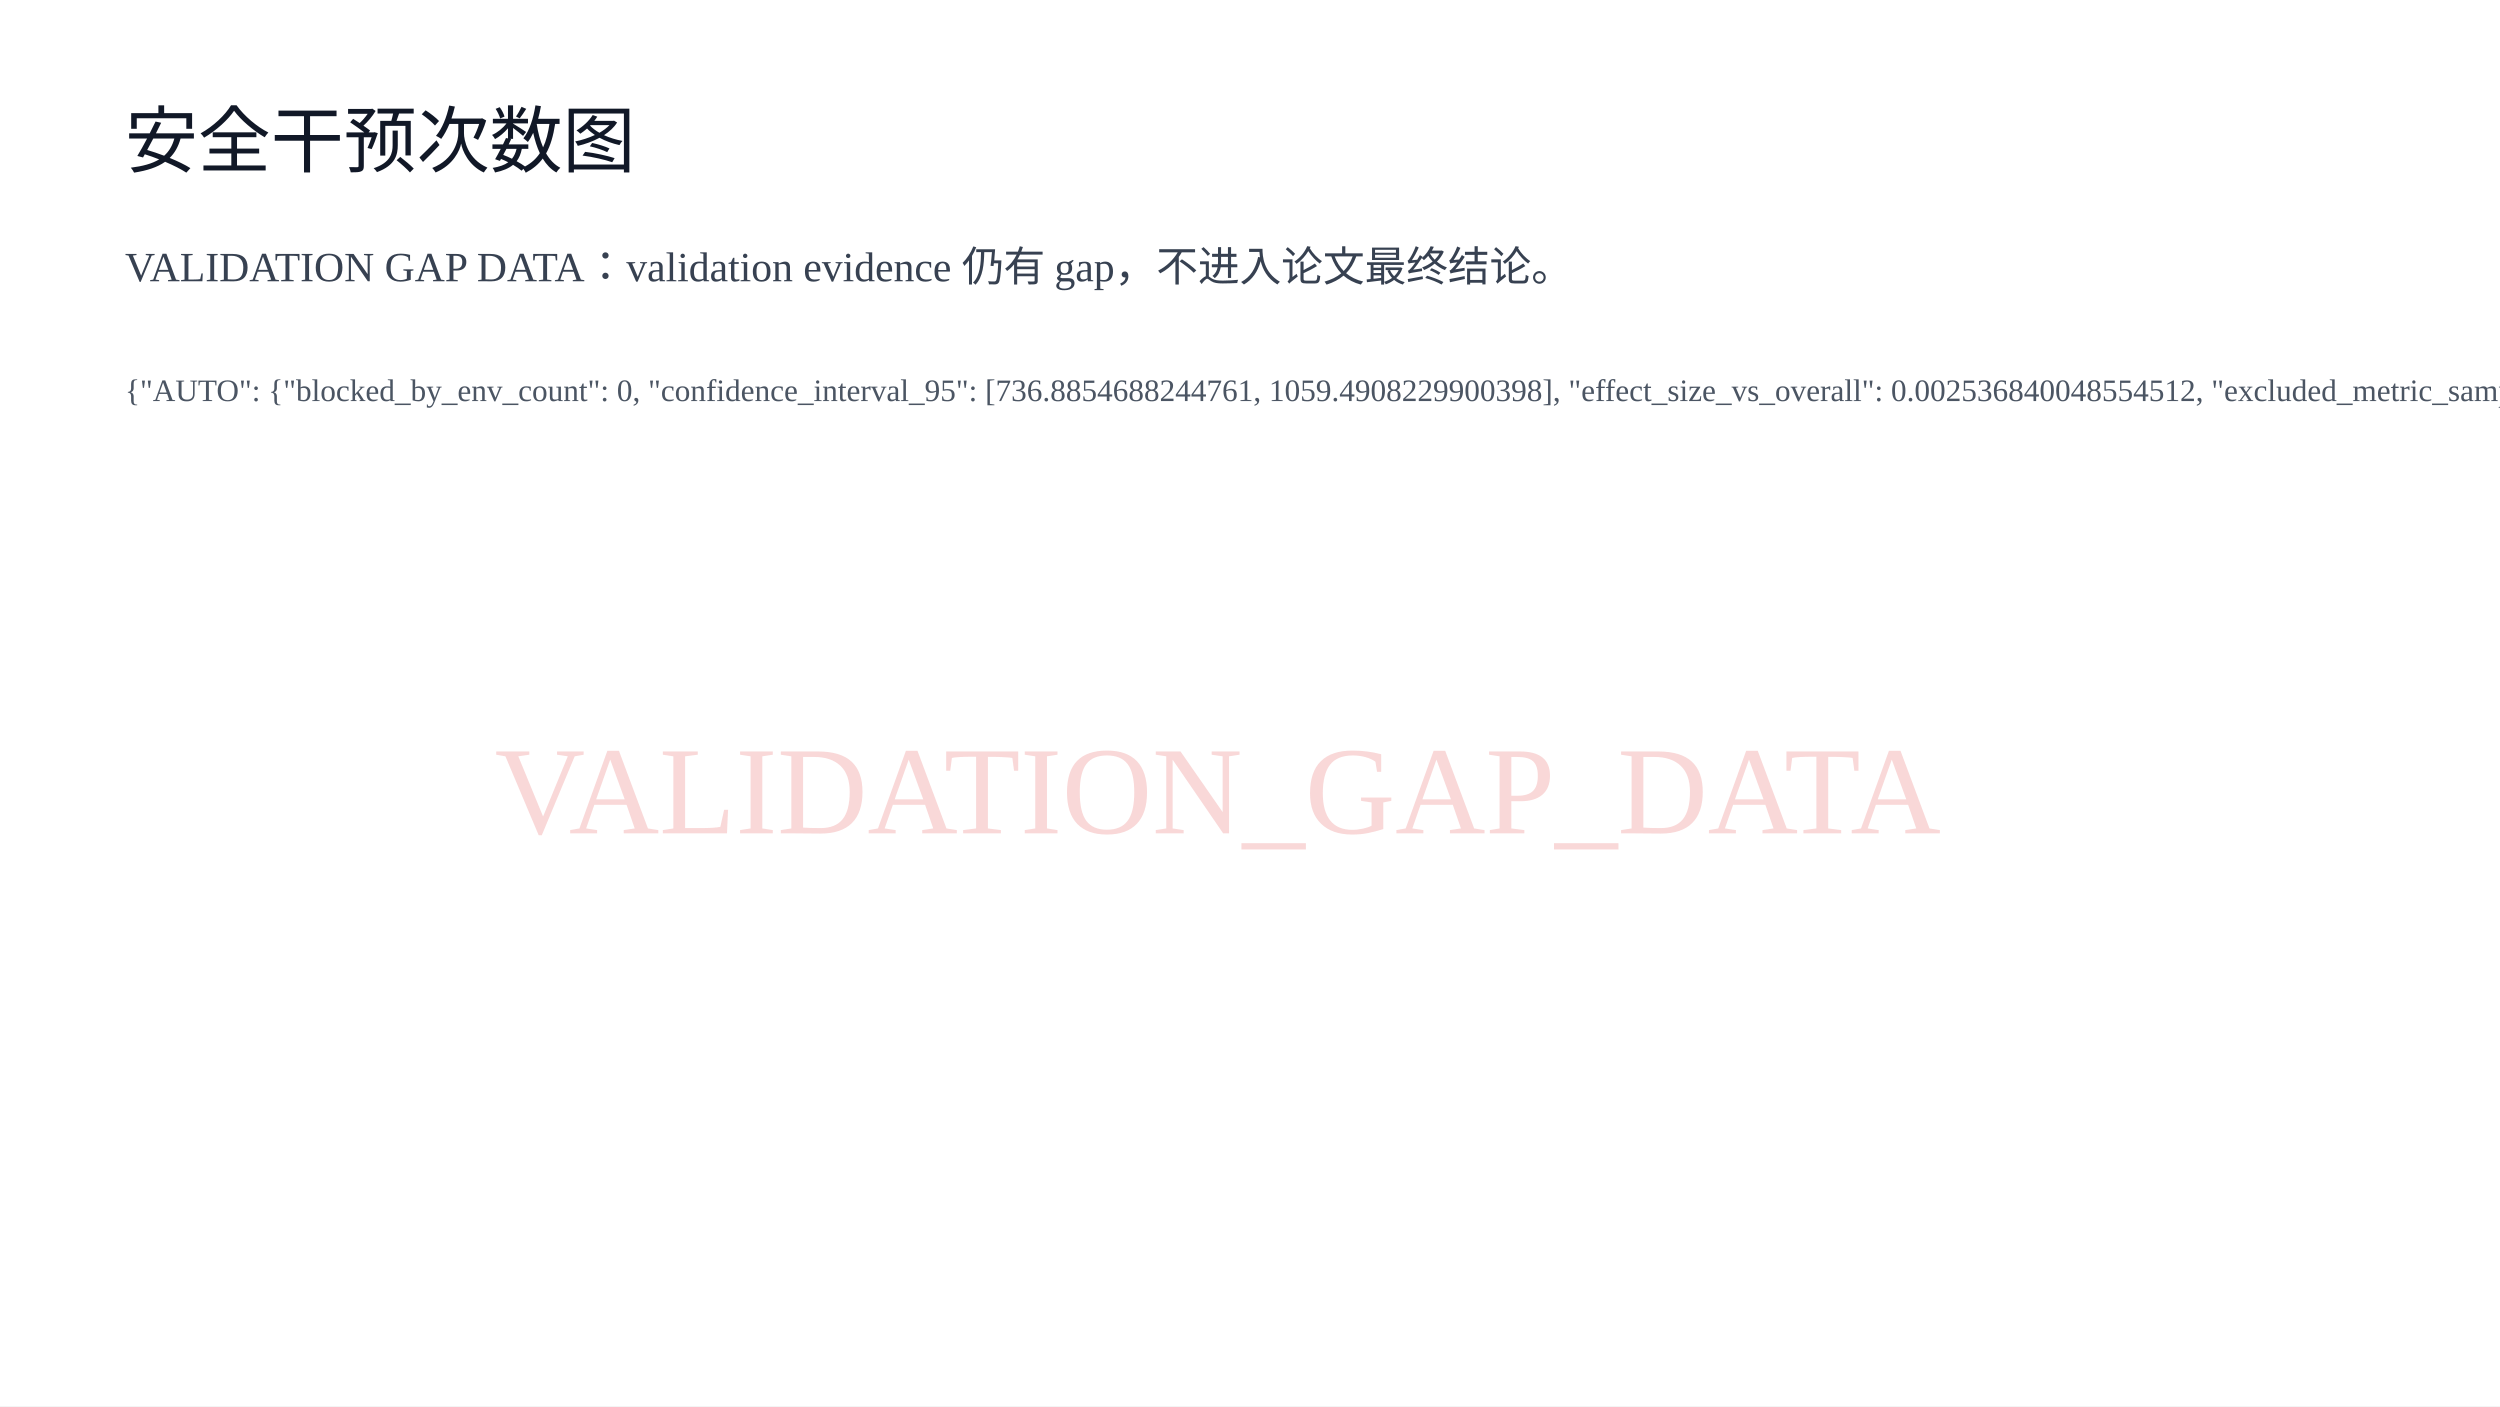
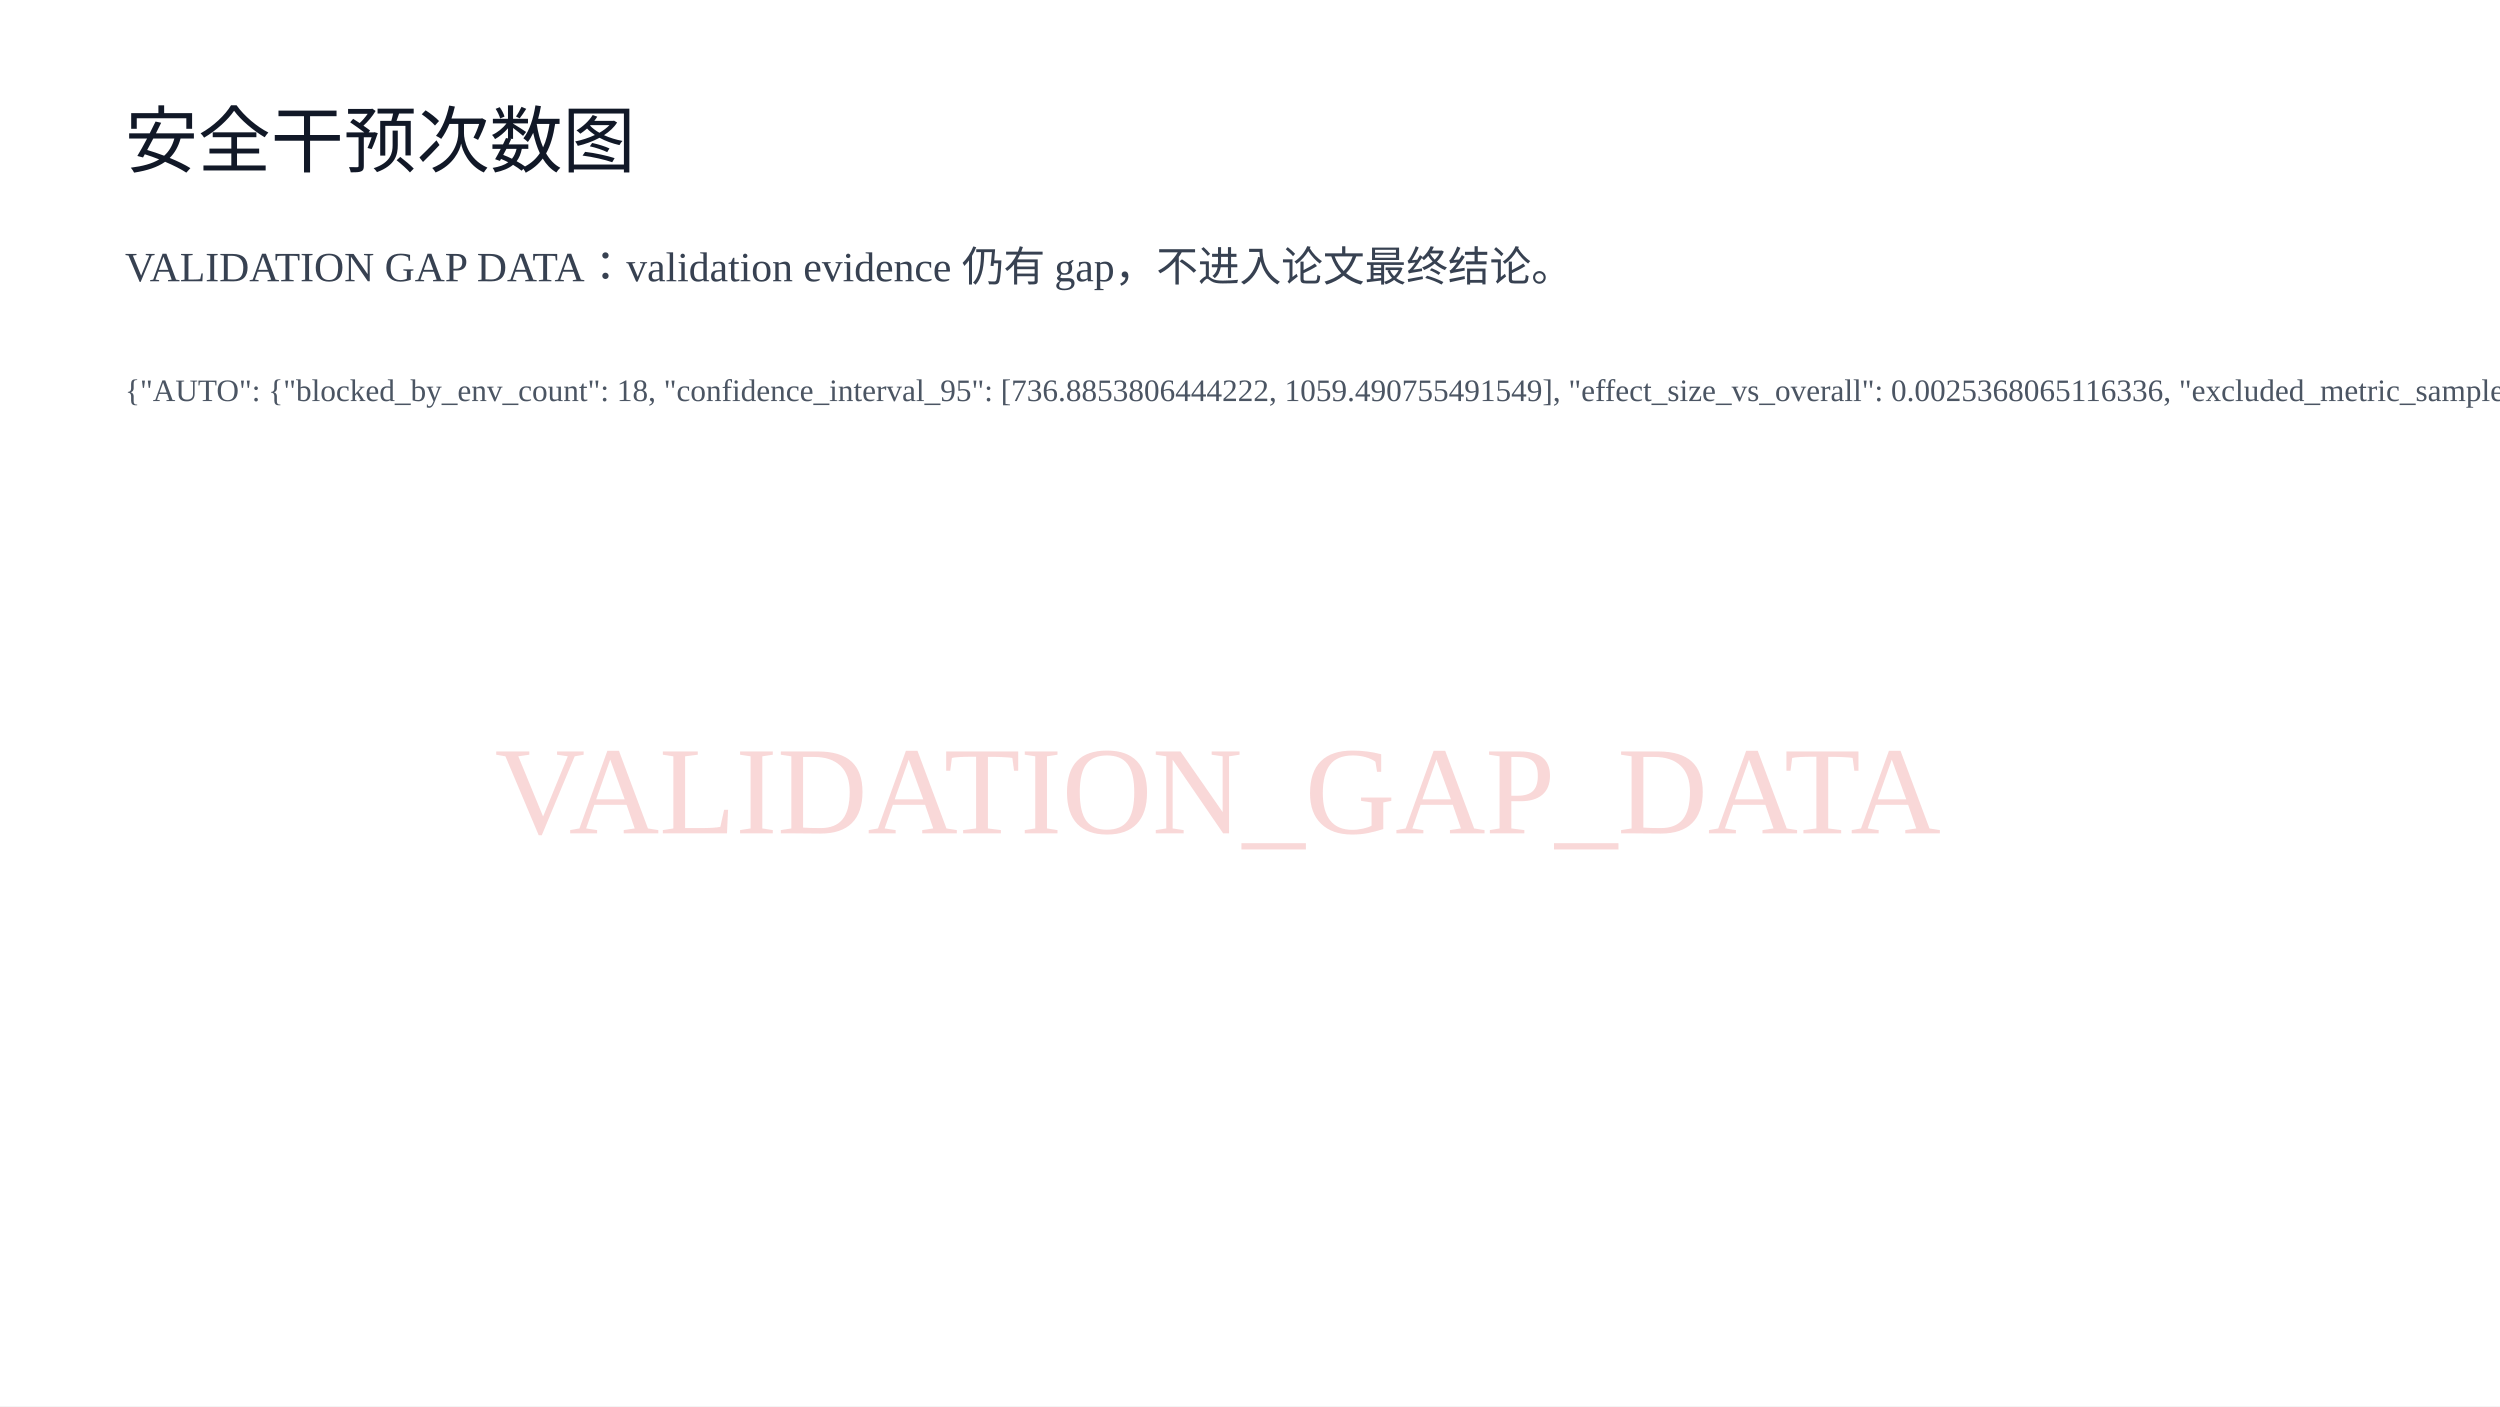
<svg xmlns="http://www.w3.org/2000/svg" width="960" height="540" role="img">
  <rect width="960" height="540" fill="#ffffff" />
  <text x="48" y="64" font-size="28" fill="#111827">安全干预次数图</text>
  <text x="48" y="108" font-size="16" fill="#374151">VALIDATION GAP DATA：validation evidence 仍有 gap，不进入论文最终结论。</text>
-   <text x="48" y="154" font-size="12" fill="#4b5563">{"AUTO": {"blocked_by_env_count": 0, "confidence_interval_95": [736.8854688244761, 1059.4908229900398], "effect_size_vs_overall": 0.002536840048554512, "excluded_metric_sample_count": 0, "failed_count": 36, "maximum": 5800.0, "mean": 898.188145907258, "median": 800.0, "minimum": 0.010458985343575478, "p25": 147.0, "p75": 1100.0, "p95": 1200.0, "run_count": 162, "sample_count": 162, "standard_deviation": 1047.4734194887867, "status_counts": {"FAILED": 18, "SAFETY_STOPPED": 18, "SUCCESS": 126}, "success_count": 126, "success_rate": 0.7777777777777778, "success_rate_ci95": [0.7077421220280039, 0.8349443932974633], "valid_metric_sample_count": 162}, "ETEAC": {"blocked_by_env_count": 0, "confidence_interval_95": [740.078713615917, 1065.6251104964379], "effect_size_vs_overall": 0.006910953004478162, "excluded_metric_sample_count": 0, "failed_count": 36, "maximum": 5800.0, "mean": 902.851912056</text>
+   <text x="48" y="154" font-size="12" fill="#4b5563">{"AUTO": {"blocked_by_env_count": 18, "confidence_interval_95": [736.8853806444222, 1059.490755491549], "effect_size_vs_overall": 0.0025368065116336, "excluded_metric_sample_count": 18, "failed_count": 36, "maximum": 5800.0, "mean": 898.1880680679856, "median": 800.0, "minimum": 0.010718998964875937, "p25": 147.0, "p75": 1100.0, "p95": 1200.0, "run_count": 180, "sample_count": 162, "standard_deviation": 1047.4734866401443, "status_counts": {"BLOCKED_BY_ENV": 18, "FAILED": 18, "SAFETY_STOPPED": 18, "SUCCESS": 126}, "success_count": 126, "success_rate": 0.7, "success_rate_ci95": [0.6294454640382406, 0.7621960360357359], "valid_metric_sample_count": 162}, "ETEAC": {"blocked_by_env_count": 20, "confidence_interval_95": [740.0786394033053, 1065.625053821848], "effect_size_vs_overall": 0.006910930947767902, "excluded_metric_sample_count": 20, "failed_count": 36, "maximum": 5800.0, "mean": 902.</text>
  <text x="190" y="320" font-size="48" fill="#dc2626" opacity="0.18">VALIDATION_GAP_DATA</text>
</svg>
